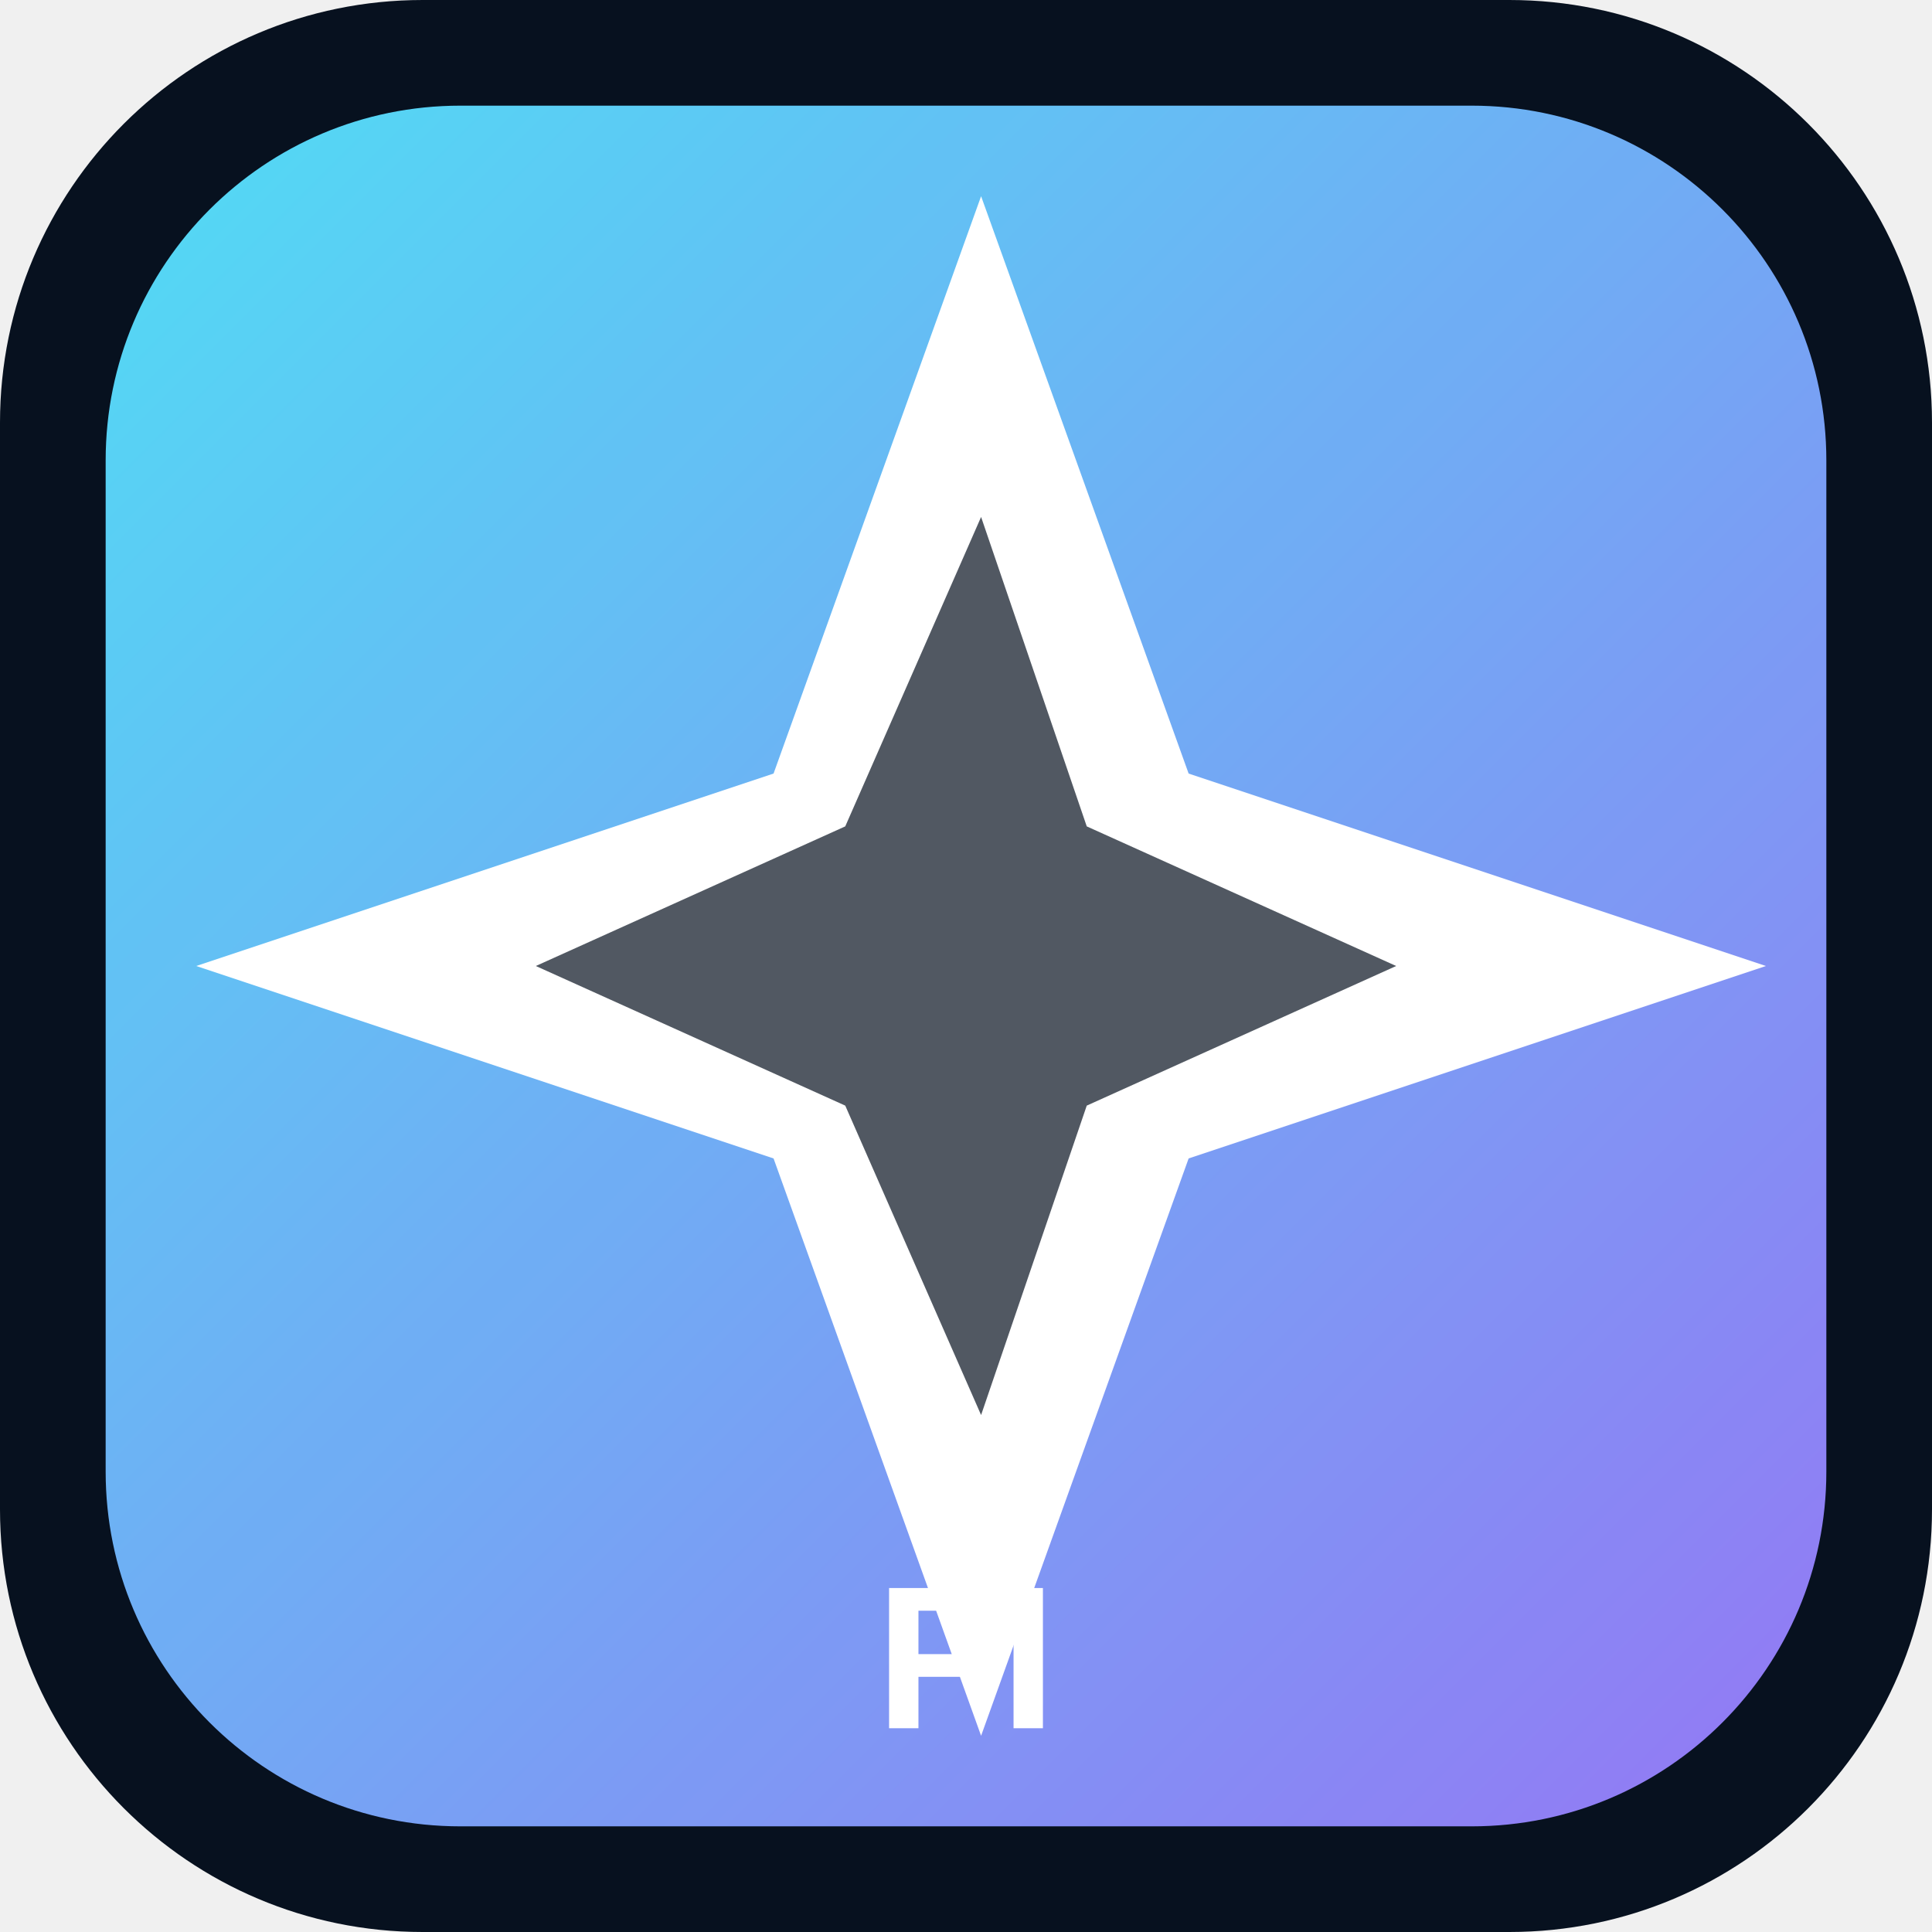
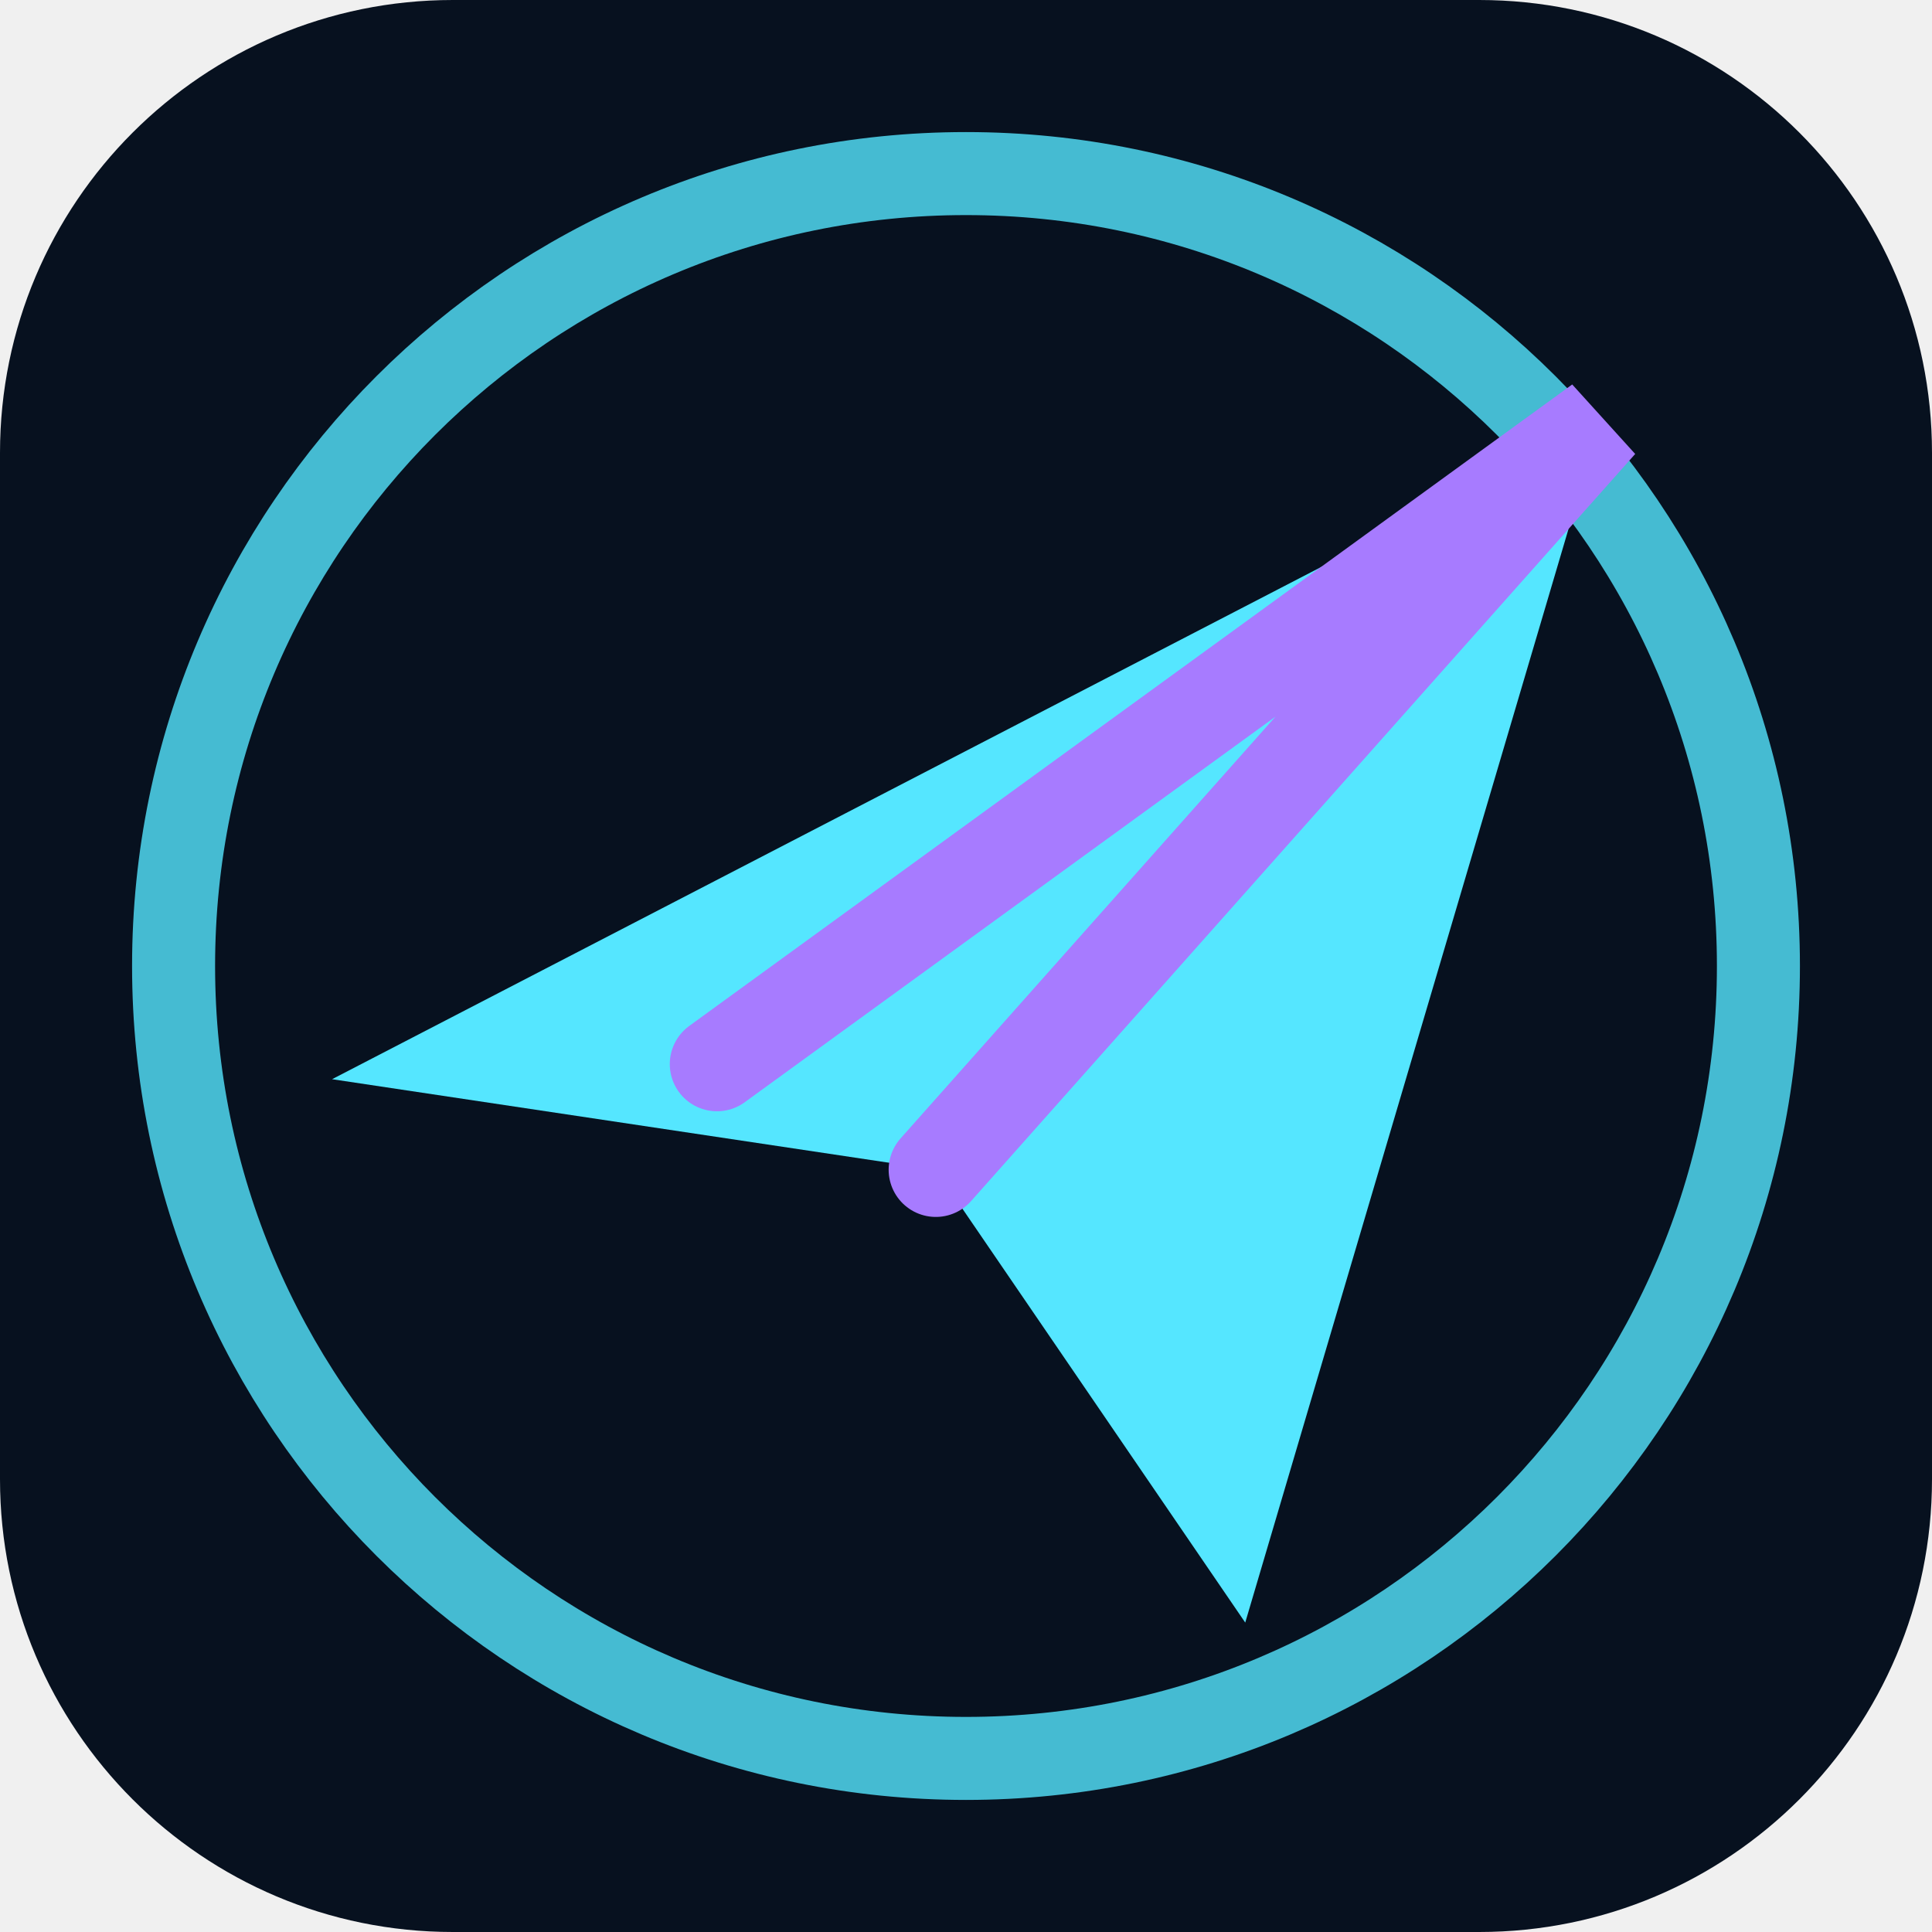
<svg xmlns="http://www.w3.org/2000/svg" viewBox="0 0 512 512">
-   <defs>
-     <linearGradient id="g" x1="0" y1="0" x2="1" y2="1">
-       <stop stop-color="#54e6ff" />
-       <stop offset="1" stop-color="#9c7bff" />
-     </linearGradient>
-   </defs>
-   <rect width="512" height="512" rx="112" fill="#07111f" />
-   <rect x="28" y="28" width="456" height="456" rx="94" fill="url(#g)" opacity=".95" />
-   <path d="M260 52l55 153 153 51-153 51-55 153-55-153-153-51 153-51L260 52z" fill="white" />
-   <path d="M260 137l28 82 82 37-82 37-28 82-36-82-82-37 82-37 36-82z" fill="#07111f" opacity=".7" />
-   <text x="256" y="458" text-anchor="middle" font-family="Arial" font-size="54" font-weight="900" fill="#fff">FI</text>
+   <rect width="512" height="512" rx="120" fill="#07111f" />
+   <circle cx="256" cy="256" r="210" fill="none" stroke="#55e6ff" stroke-width="22" opacity=".8" />
+   <path d="M88 286 424 112 330 430 248 310Z" fill="#55e6ff" />
+   <path d="M248 310 424 112 190 282" fill="none" stroke="#a77bff" stroke-width="25" stroke-linecap="round" />
</svg>
